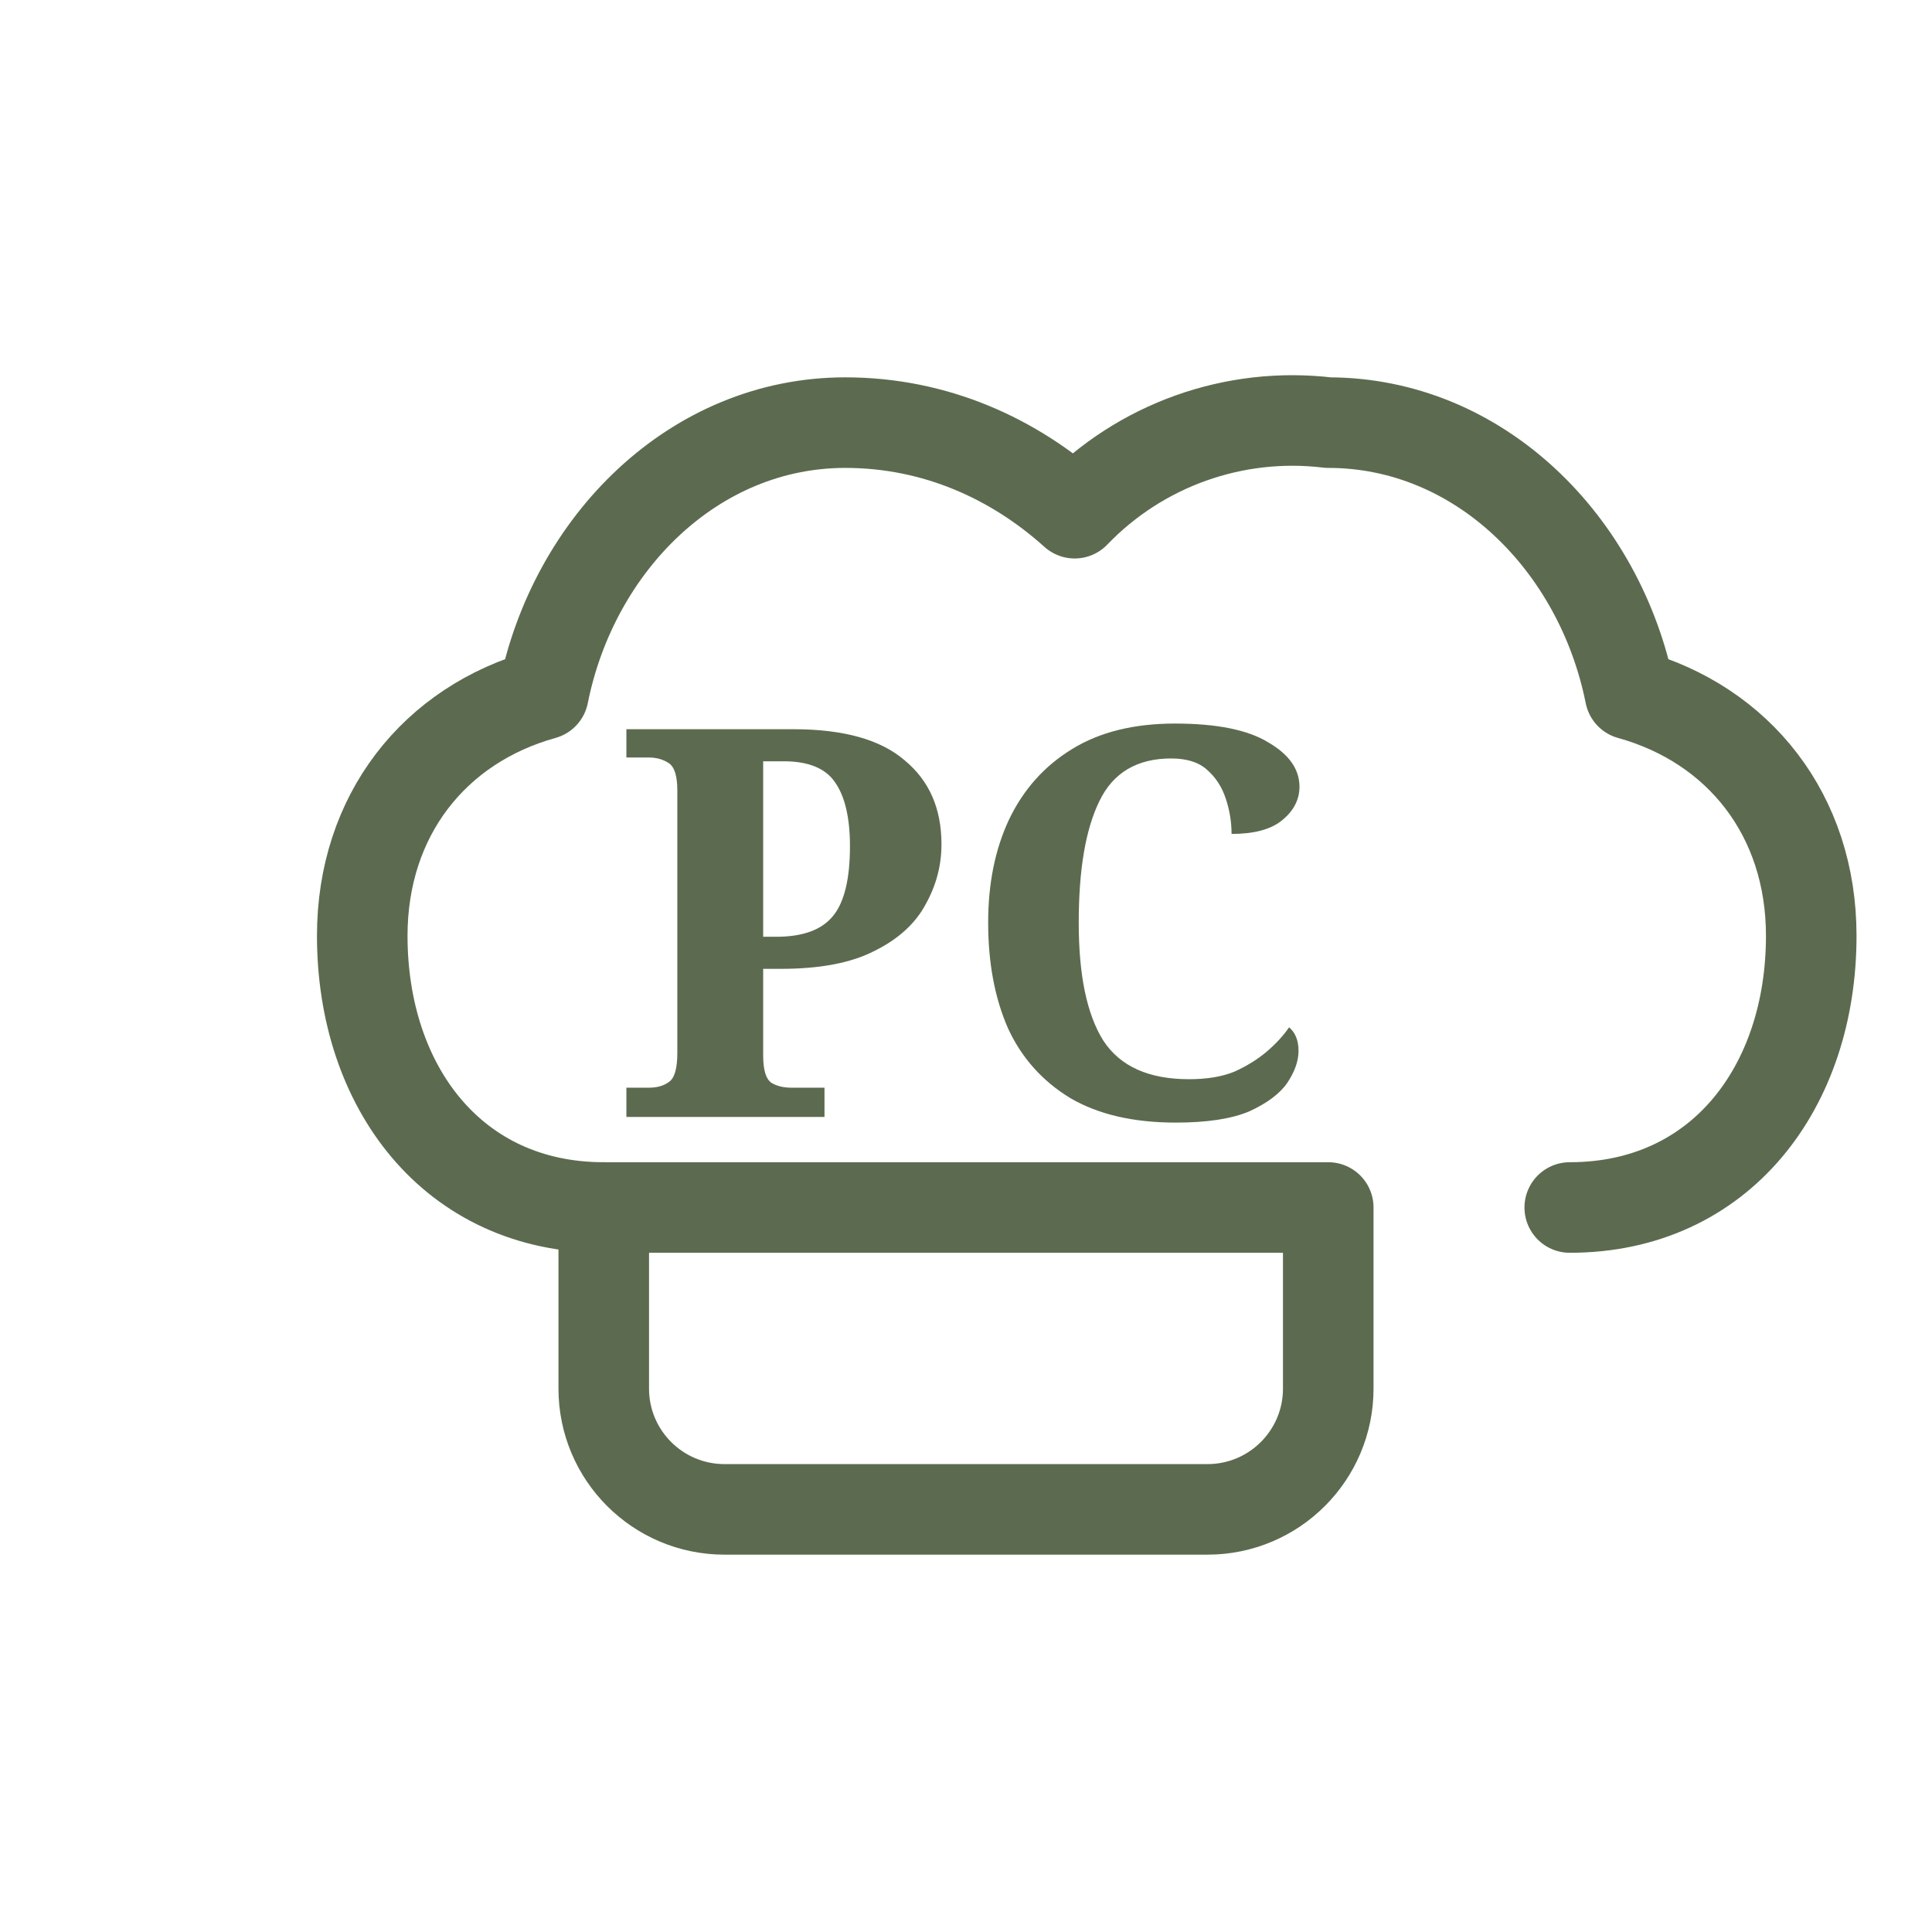
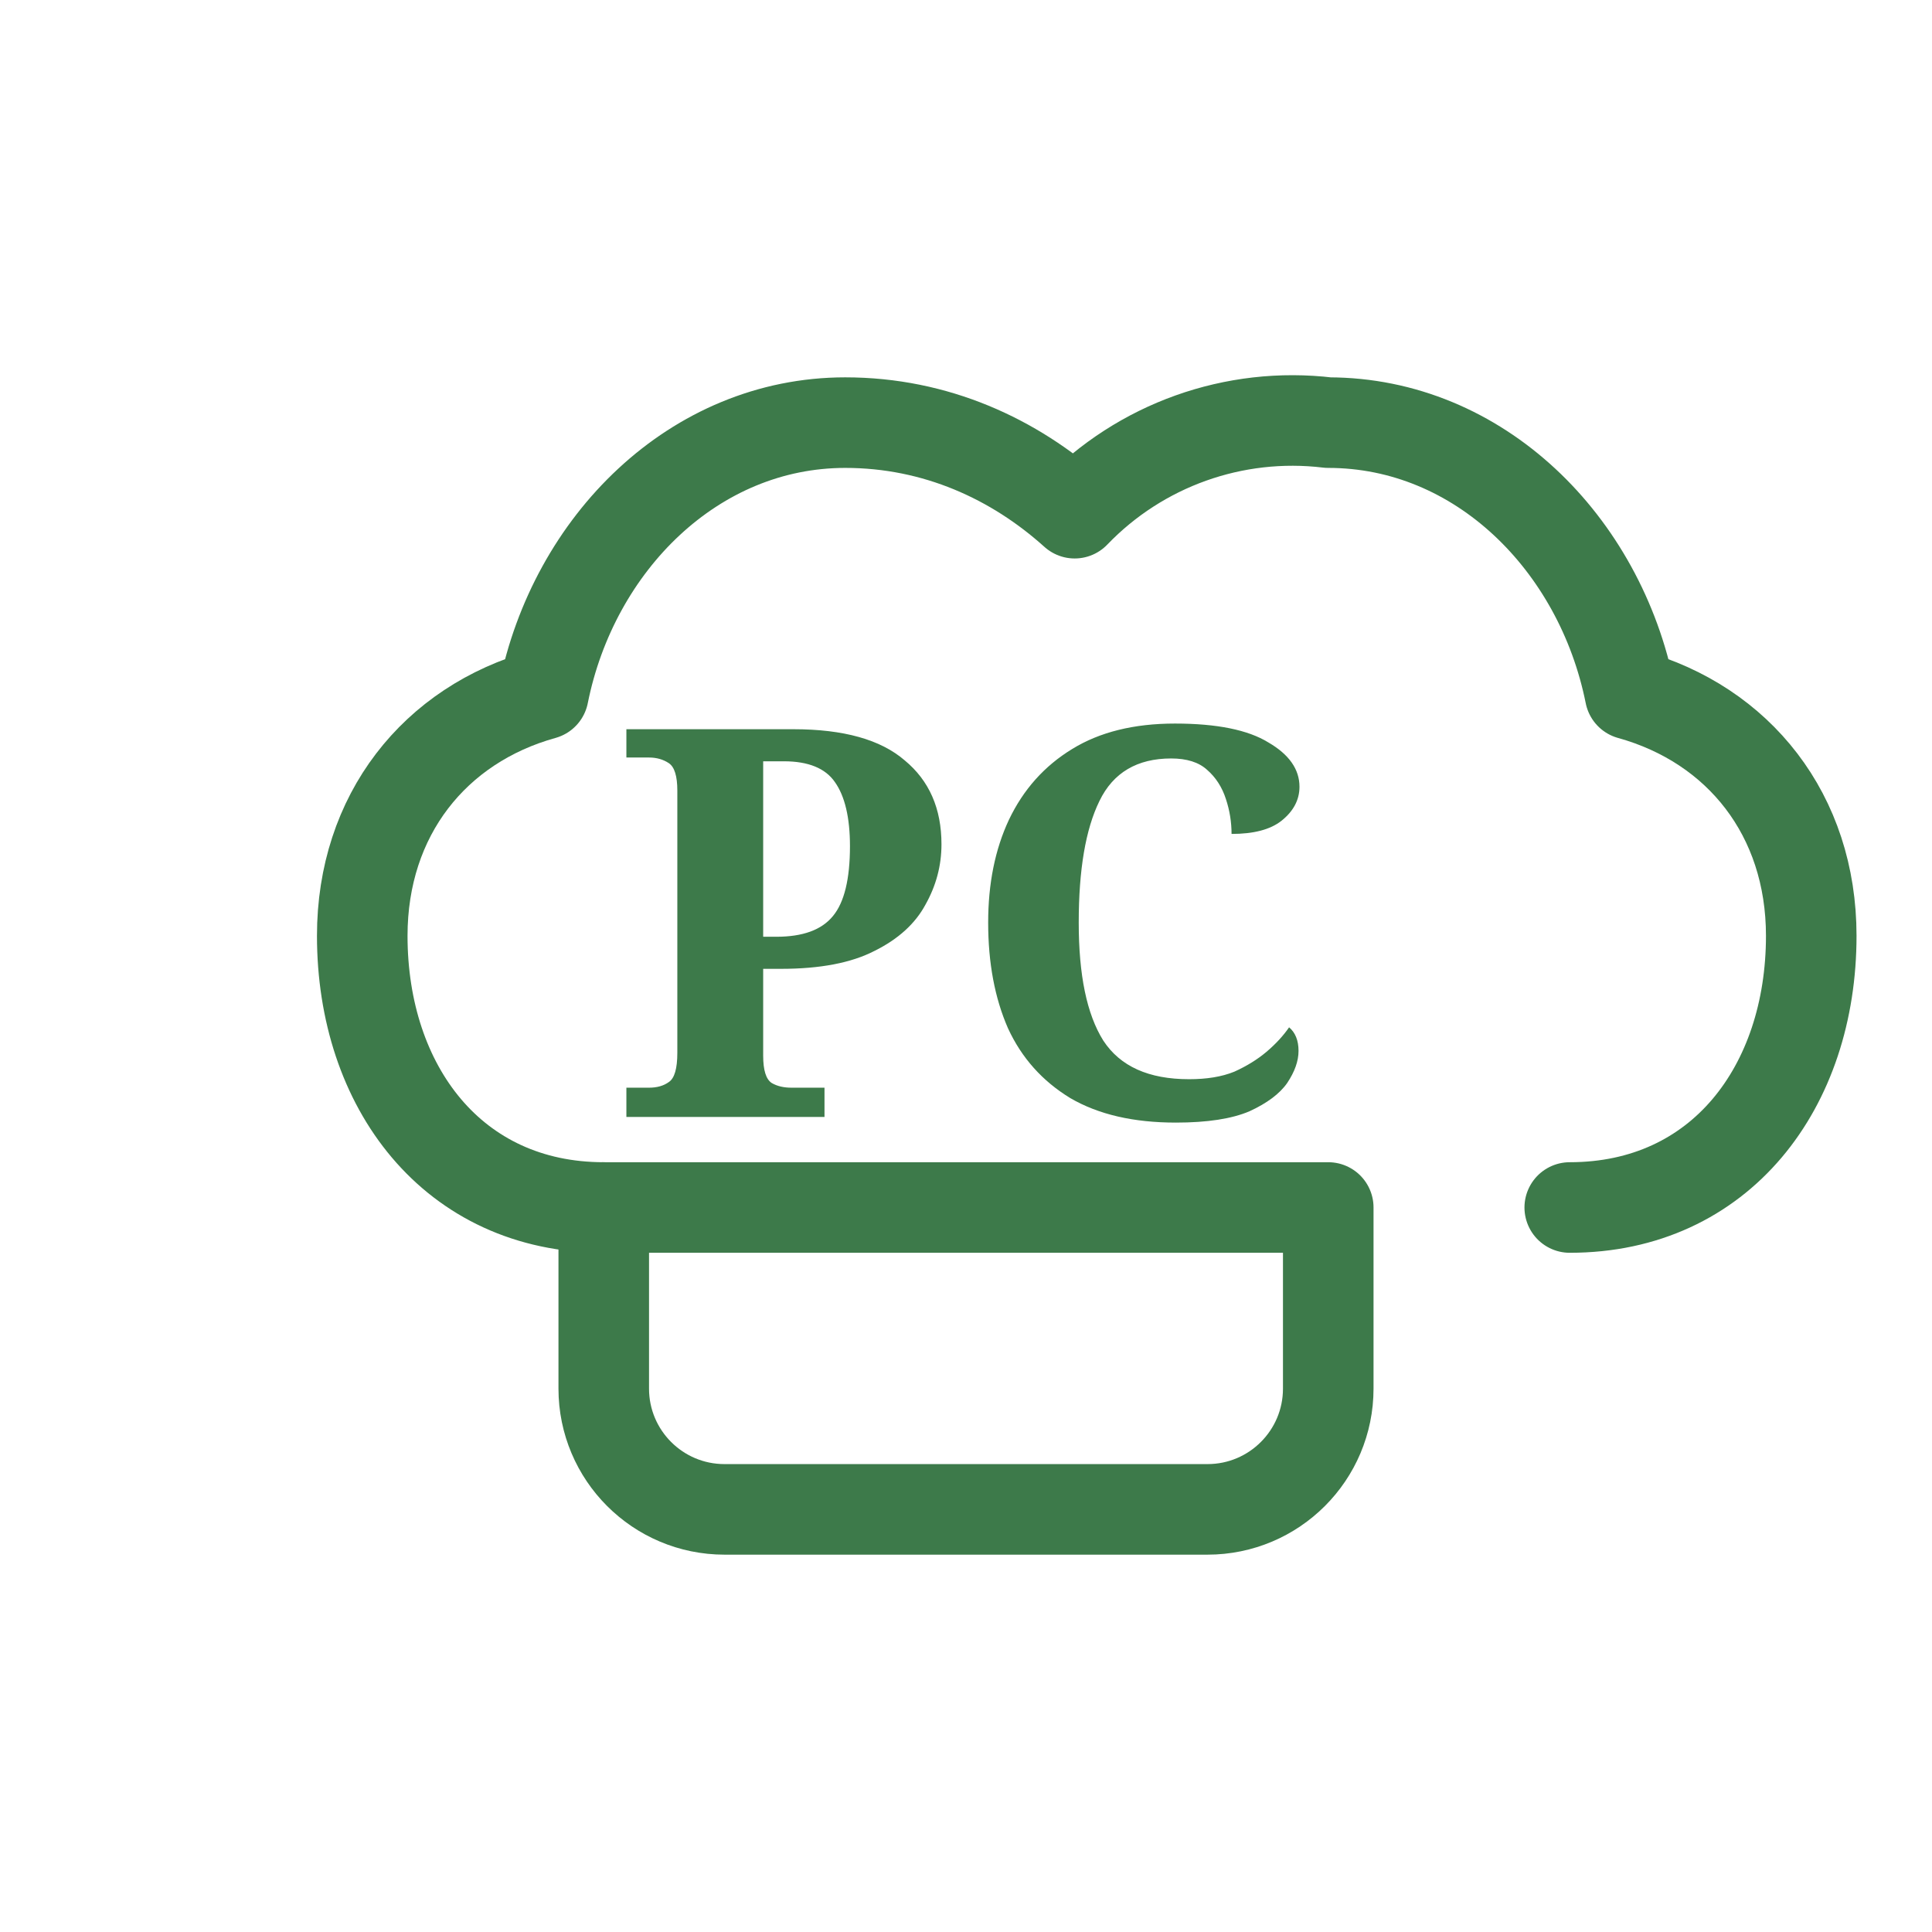
<svg xmlns="http://www.w3.org/2000/svg" width="32" height="32" viewBox="0 0 32 32" fill="none">
-   <path d="M10 20h12v3a2 2 0 01-2 2h-8a2 2 0 01-2-2v-3z" stroke="#5C6B4F" stroke-width="1.5" stroke-linejoin="round" />
-   <path d="M10 20c-2.5 0-4-2-4-4.5 0-2 1.2-3.5 3-4 .5-2.5 2.5-4.5 5-4.5 1.5 0 2.8.6 3.8 1.5a5 5 0 014.2-1.5c2.5 0 4.5 2 5 4.5 1.8.5 3 2 3 4 0 2.5-1.5 4.5-4 4.5" stroke="#5C6B4F" stroke-width="1.5" stroke-linecap="round" stroke-linejoin="round" />
-   <text x="16" y="18.5" text-anchor="middle" font-family="serif" font-weight="bold" font-size="9" fill="#5C6B4F">PC</text>
+   <path d="M10 20h12v3a2 2 0 01-2 2h-8a2 2 0 01-2-2v-3z" stroke="#3D7A4A" stroke-width="1.5" stroke-linejoin="round" />
+   <path d="M10 20c-2.5 0-4-2-4-4.5 0-2 1.2-3.5 3-4 .5-2.5 2.5-4.5 5-4.5 1.5 0 2.8.6 3.8 1.5a5 5 0 014.2-1.5c2.5 0 4.5 2 5 4.5 1.8.5 3 2 3 4 0 2.5-1.5 4.5-4 4.5" stroke="#3D7A4A" stroke-width="1.5" stroke-linecap="round" stroke-linejoin="round" />
+   <text x="16" y="18.5" text-anchor="middle" font-family="serif" font-weight="bold" font-size="9" fill="#3D7A4A">PC</text>
</svg>
